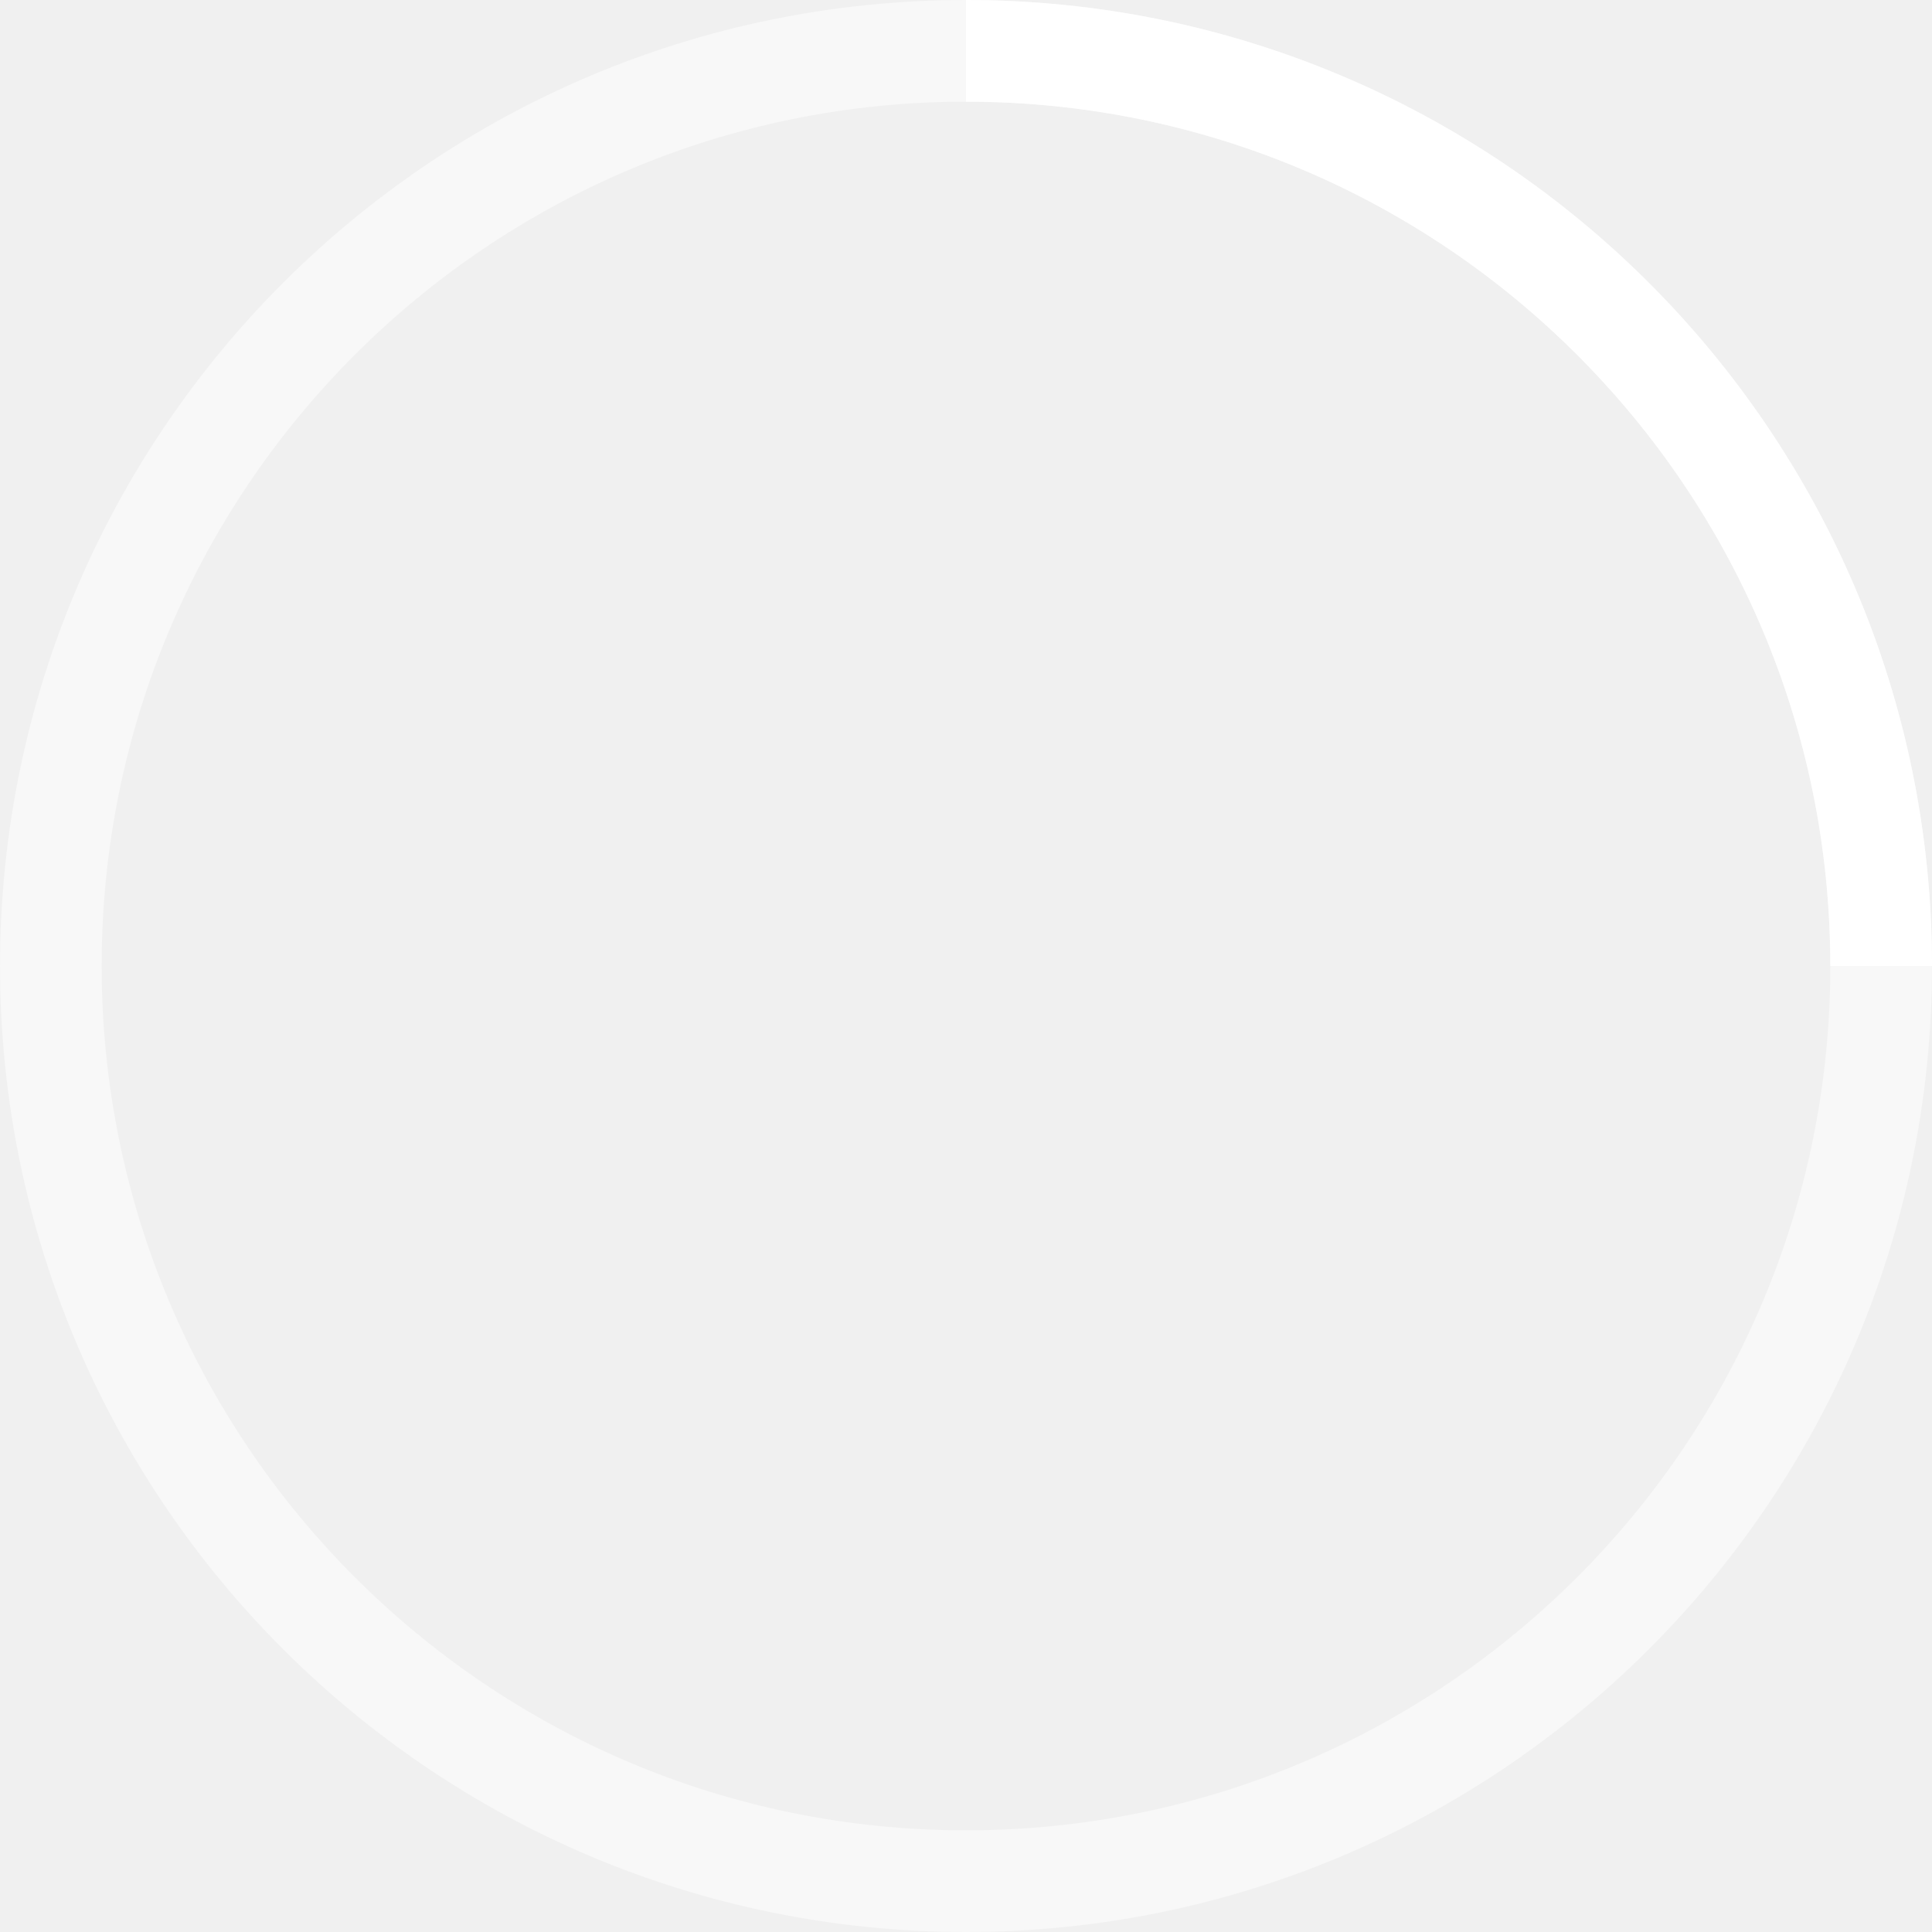
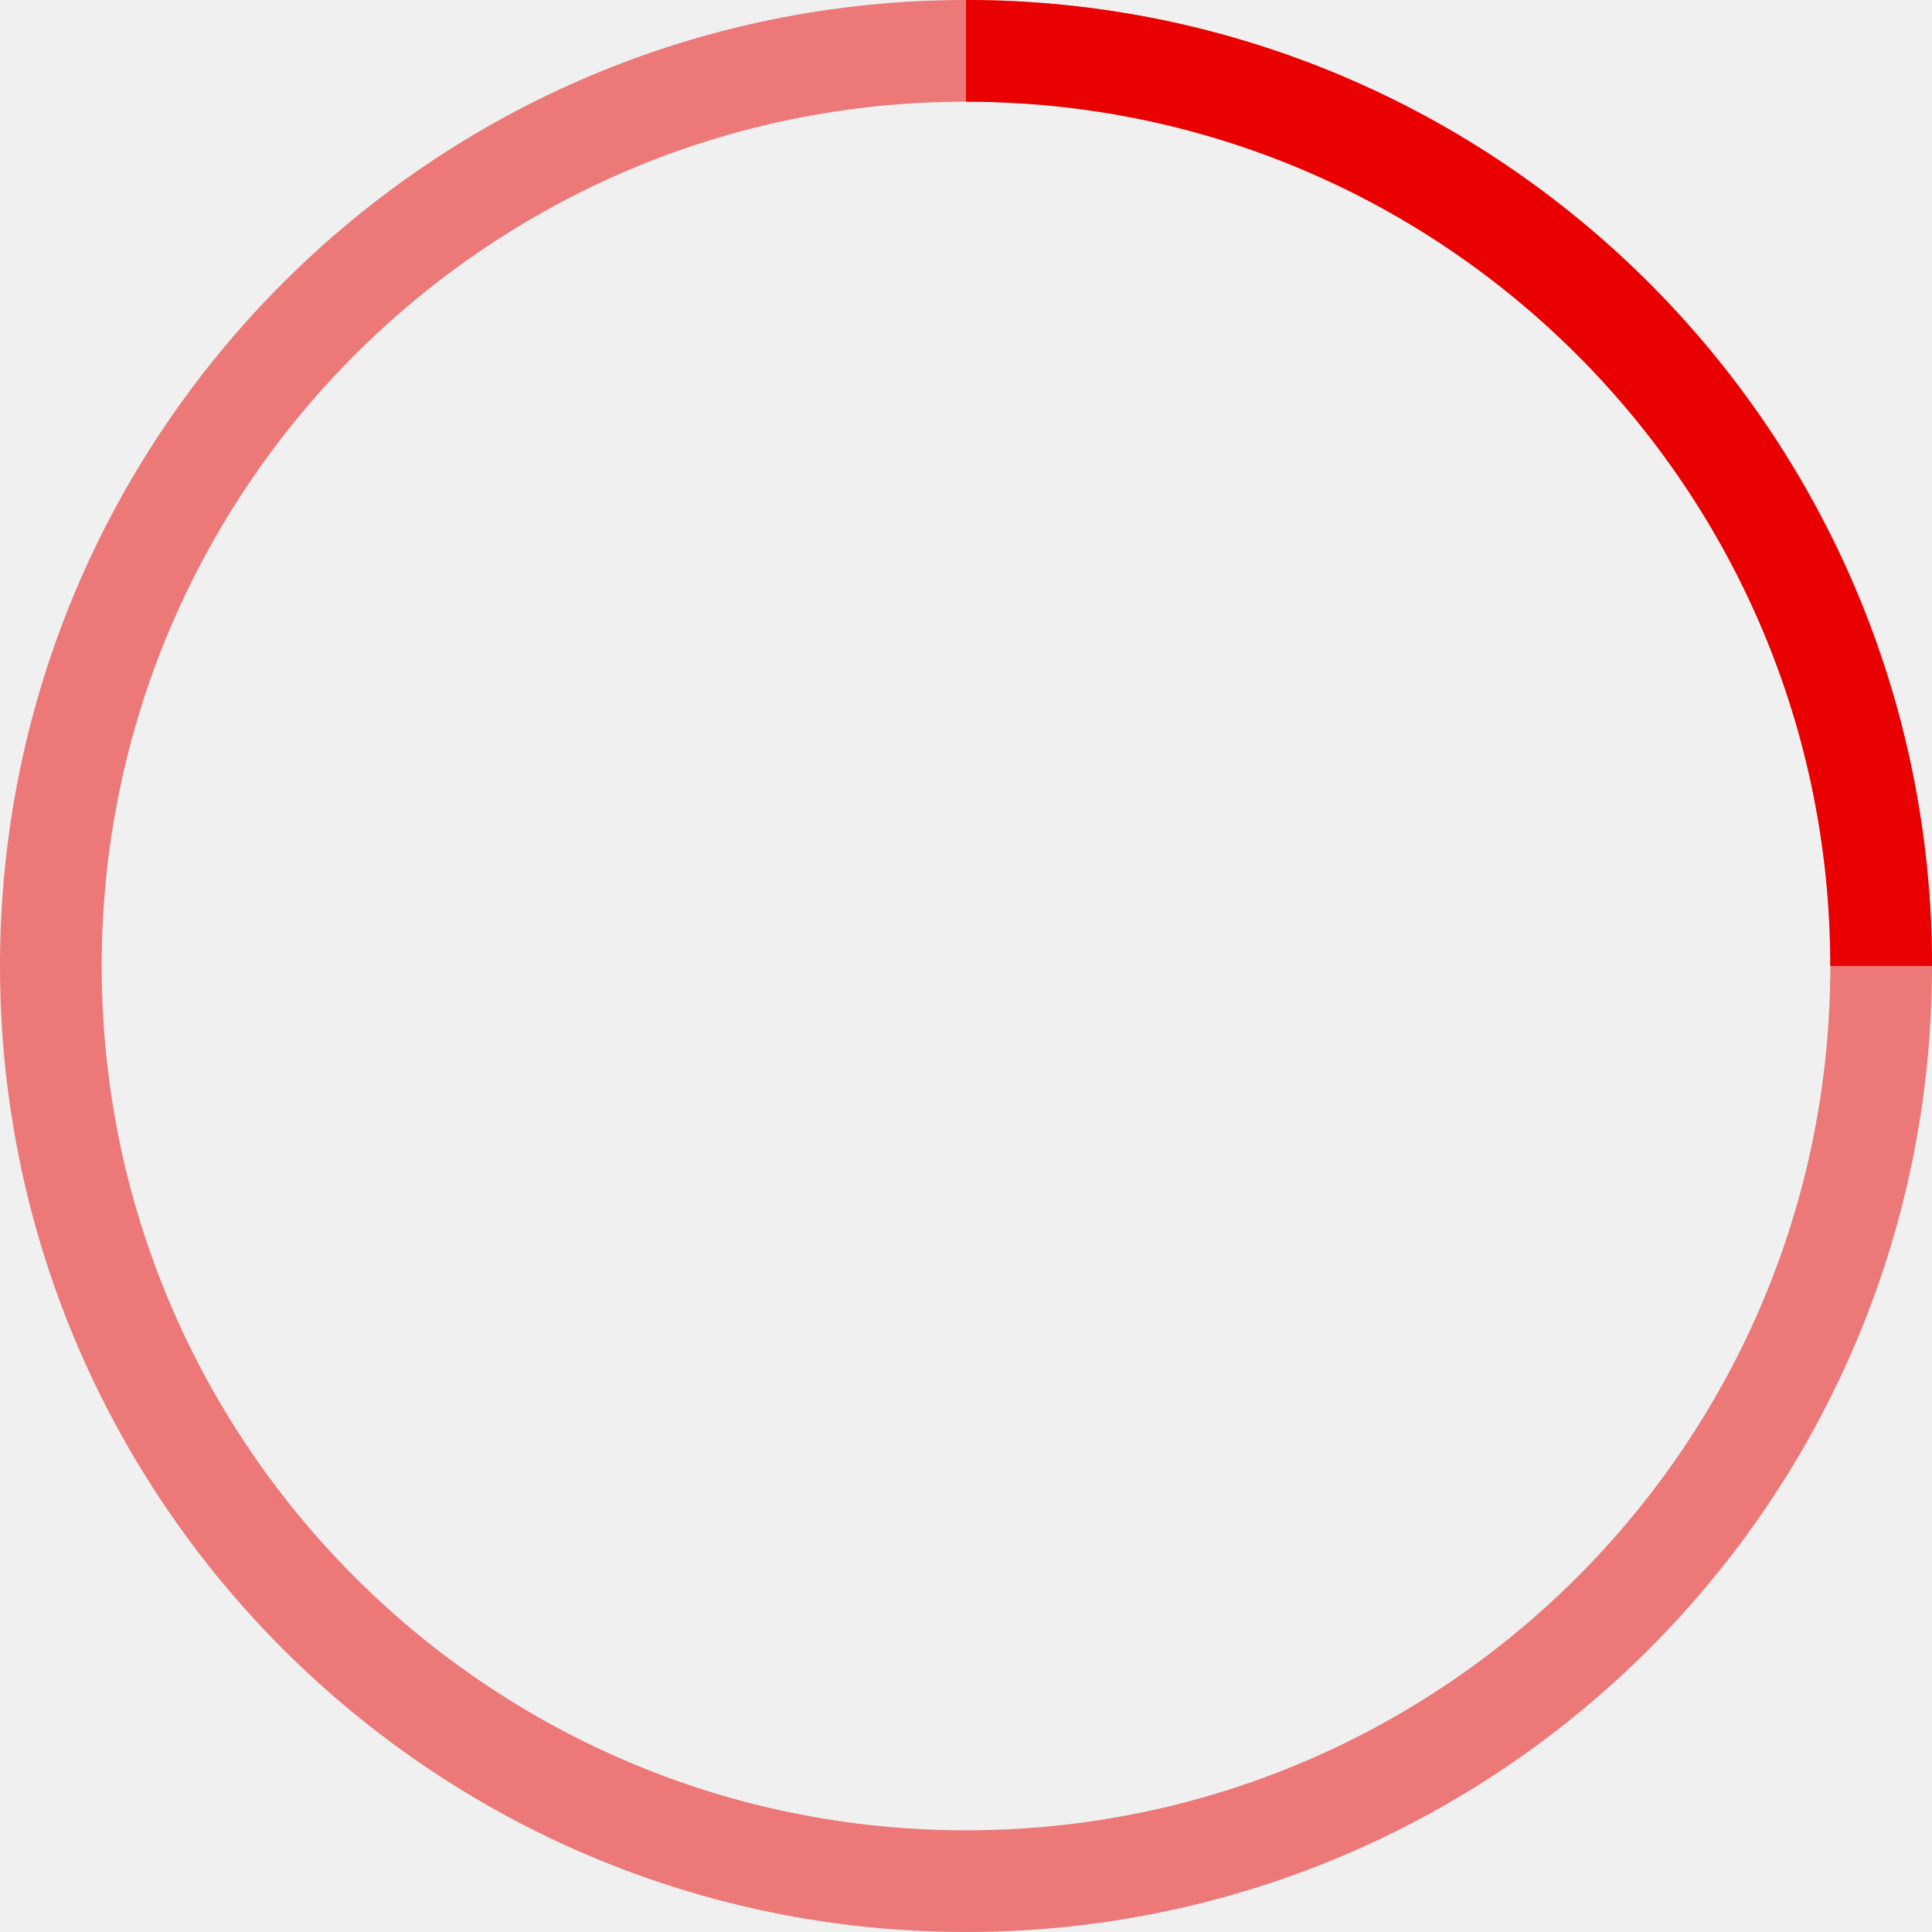
- <svg xmlns="http://www.w3.org/2000/svg" width="38" height="38" viewBox="0 0 38 38" stroke="#fff">
+ <svg xmlns="http://www.w3.org/2000/svg" width="38" height="38" viewBox="0 0 38 38" stroke="#E90000">
  <g fill="none" fill-rule="evenodd">
    <g transform="translate(1 1)" stroke-width="2">
      <circle stroke-opacity=".5" cx="18" cy="18" r="18" />
      <path d="M36 18c0-9.94-8.06-18-18-18">
        <animateTransform attributeName="transform" type="rotate" from="0 18 18" to="360 18 18" dur="1s" repeatCount="indefinite" />
      </path>
    </g>
  </g>
</svg>
